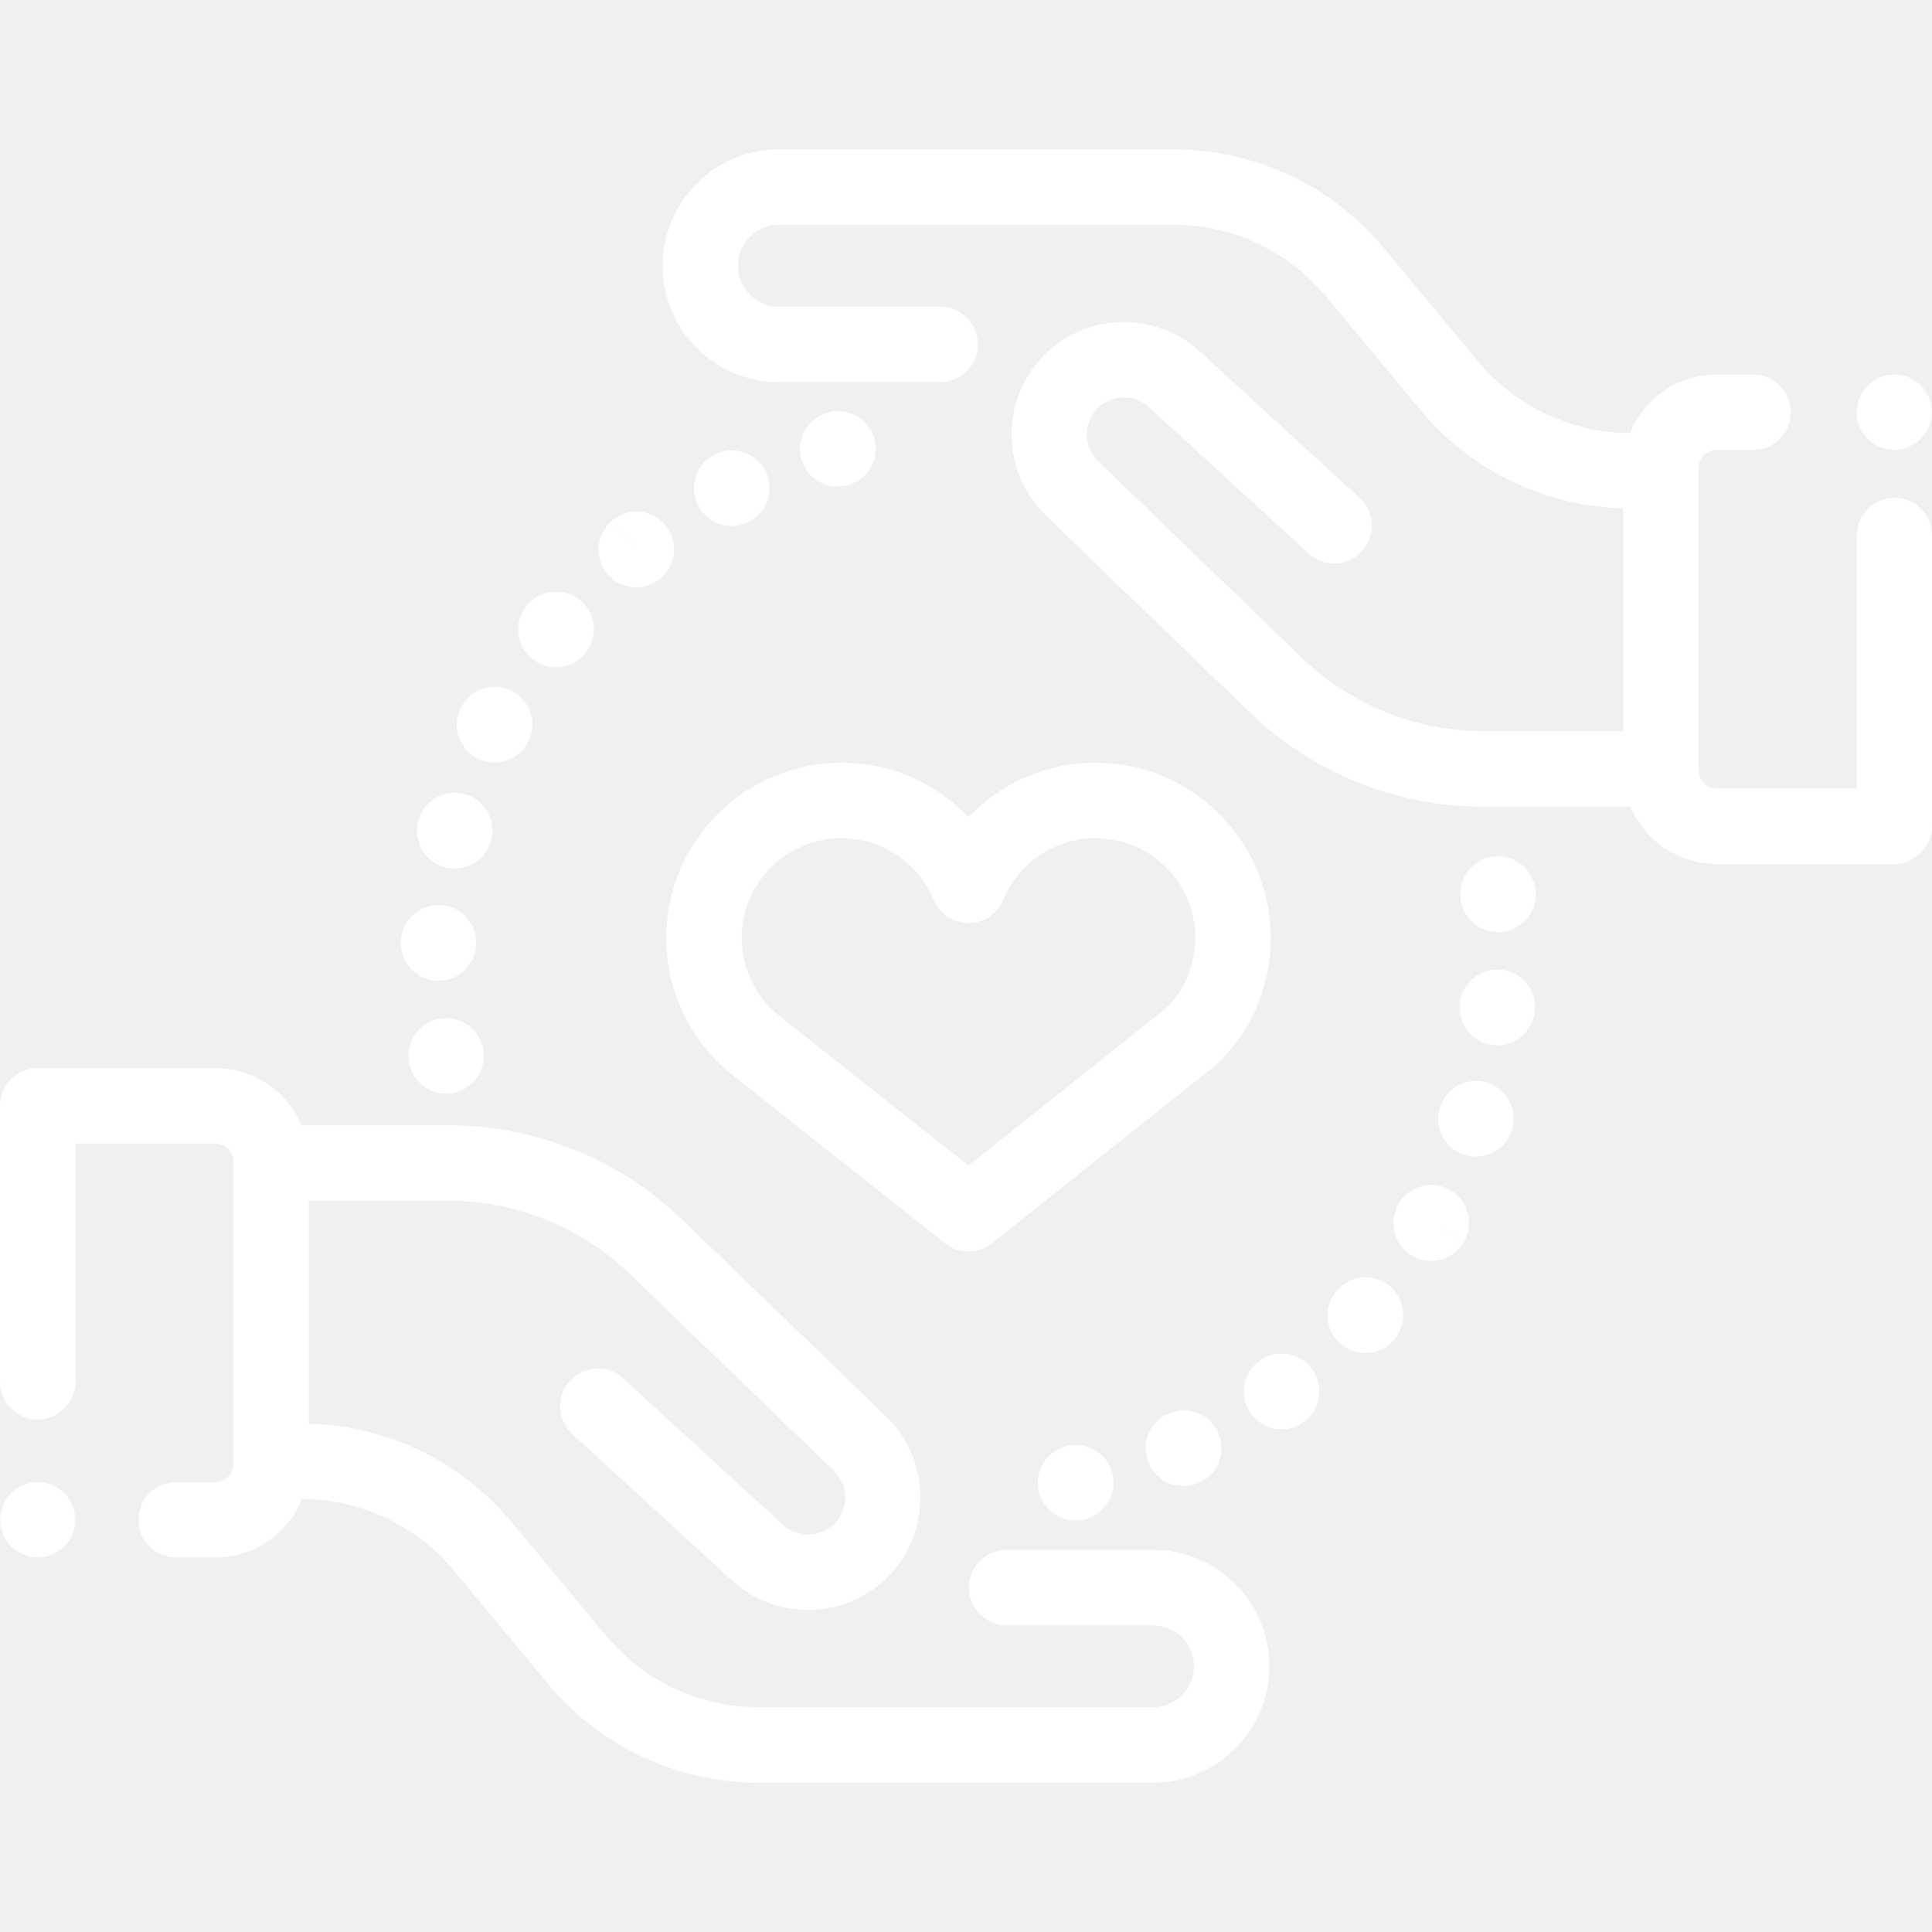
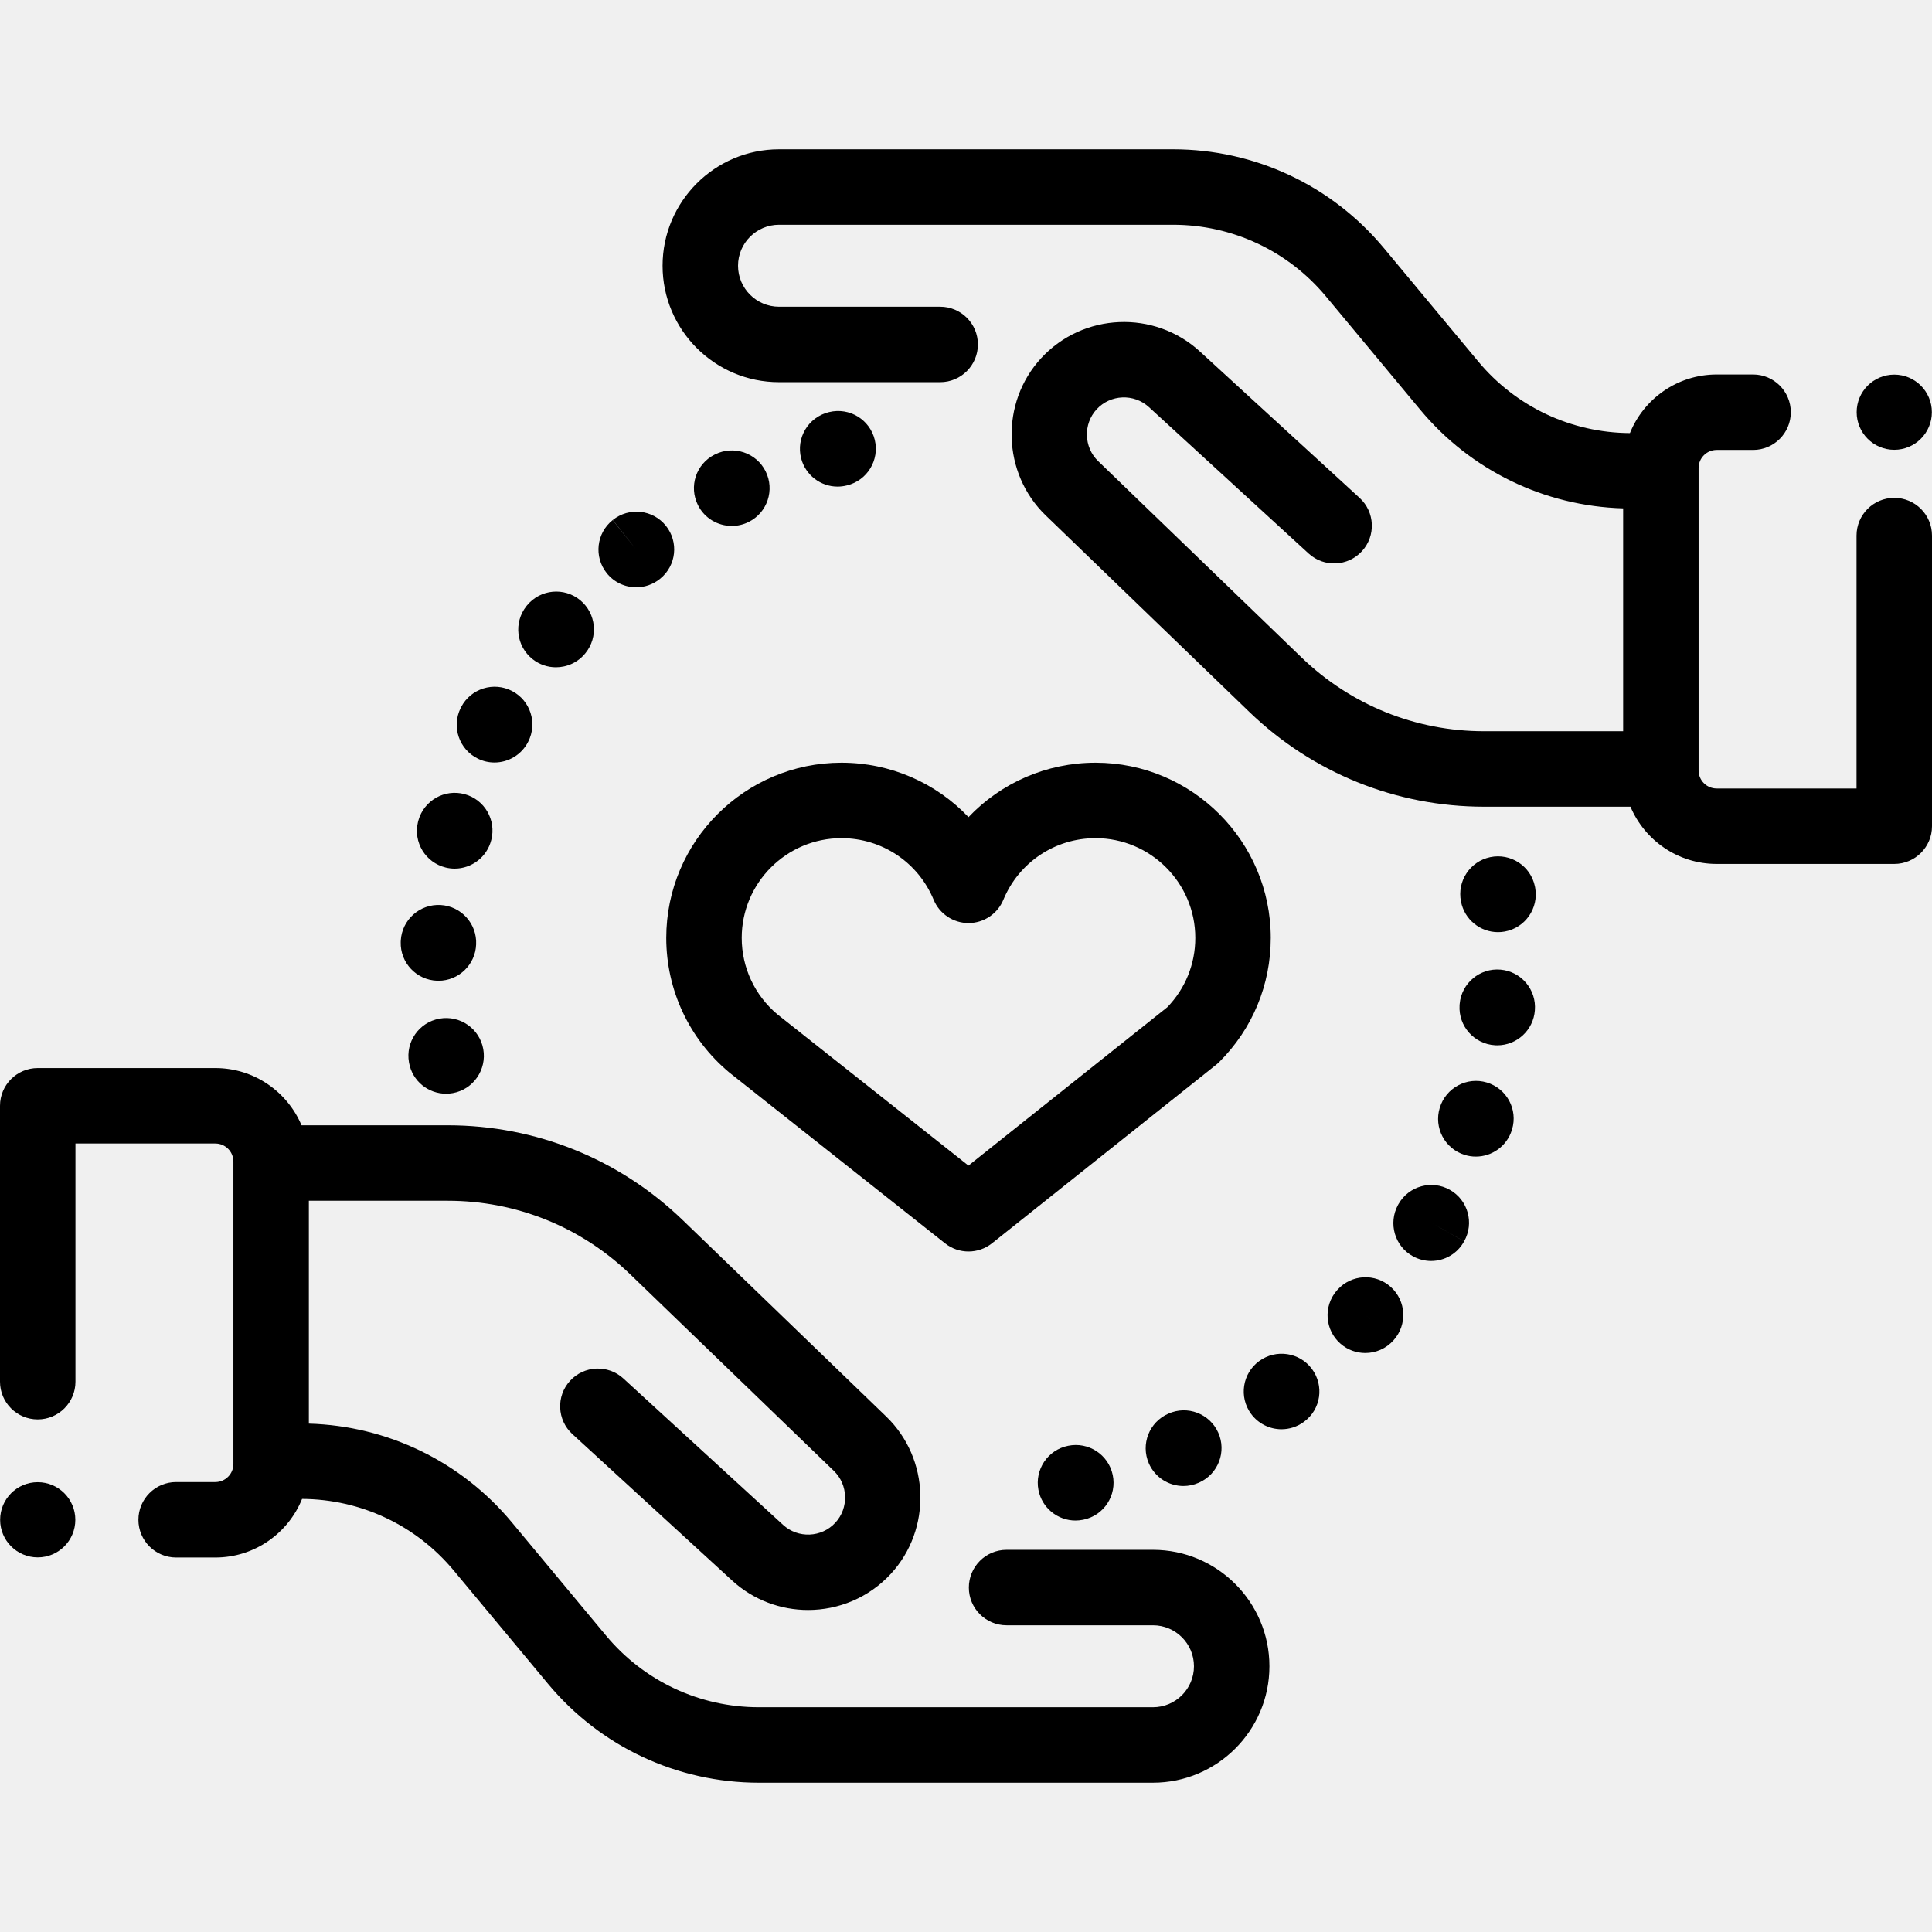
- <svg xmlns="http://www.w3.org/2000/svg" version="1.1" width="512" height="512" x="0" y="0" viewBox="0 0 512.001 512.001" style="enable-background:new 0 0 512 512" xml:space="preserve" class="">
+ <svg xmlns="http://www.w3.org/2000/svg" version="1.1" id="Layer_1" x="0px" y="0px" viewBox="0 0 512.001 512.001" style="enable-background:new 0 0 512.001 512.001;" xml:space="preserve">
  <g>
    <g>
-       <g>
-         <path d="M305.553,410.719h-38.799c-5.522,0-9.999,4.476-9.999,9.999c0,5.523,4.477,9.999,9.999,9.999h38.799    c5.988,0,10.86,4.871,10.86,10.859c0,5.988-4.871,10.859-10.86,10.859H201.109c-15.7,0-30.464-6.922-40.504-18.992l-24.977-30.022    c-13.402-16.11-32.907-25.545-53.777-26.142v-59.067h36.816c18.156,0,35.347,6.944,48.408,19.552l53.908,52.035    c3.811,3.679,3.989,9.839,0.396,13.731c-3.662,3.966-9.878,4.225-13.857,0.578l-42.323-38.796    c-4.069-3.731-10.395-3.457-14.126,0.614c-3.732,4.071-3.457,10.396,0.614,14.127l42.323,38.796    c5.708,5.232,12.931,7.816,20.136,7.816c8.044,0,16.065-3.221,21.928-9.572c10.906-11.815,10.367-30.513-1.202-41.681    l-53.908-52.035c-16.809-16.226-38.933-25.162-62.297-25.162H79.909c-3.762-8.904-12.585-15.169-22.843-15.169H9.999    c-5.522,0-9.999,4.476-9.999,9.999v73.117c0,5.522,4.477,9.999,9.999,9.999c5.522,0,9.999-4.476,9.999-9.999v-63.119h37.069    c2.64,0,4.787,2.148,4.787,4.787v80.143c0,2.639-2.147,4.787-4.787,4.787H46.682c-5.522,0-9.999,4.476-9.999,9.999    c0,5.522,4.477,9.999,9.999,9.999h10.384c10.396,0,19.311-6.436,22.986-15.531c15.588,0.089,30.227,6.992,40.203,18.984    l24.977,30.022c13.852,16.651,34.218,26.2,55.877,26.2h104.444c17.014,0,30.857-13.842,30.857-30.857    S322.567,410.719,305.553,410.719z" fill="#ffffff" data-original="#000000" style="" class="" />
-       </g>
+       <path d="M305.553,410.719h-38.799c-5.522,0-9.999,4.476-9.999,9.999c0,5.523,4.477,9.999,9.999,9.999h38.799    c5.988,0,10.86,4.871,10.86,10.859c0,5.988-4.871,10.859-10.86,10.859H201.109c-15.7,0-30.464-6.922-40.504-18.992l-24.977-30.022    c-13.402-16.11-32.907-25.545-53.777-26.142v-59.067h36.816c18.156,0,35.347,6.944,48.408,19.552l53.908,52.035    c3.811,3.679,3.989,9.839,0.396,13.731c-3.662,3.966-9.878,4.225-13.857,0.578l-42.323-38.796    c-4.069-3.731-10.395-3.457-14.126,0.614c-3.732,4.071-3.457,10.396,0.614,14.127l42.323,38.796    c5.708,5.232,12.931,7.816,20.136,7.816c8.044,0,16.065-3.221,21.928-9.572c10.906-11.815,10.367-30.513-1.202-41.681    l-53.908-52.035c-16.809-16.226-38.933-25.162-62.297-25.162H79.909c-3.762-8.904-12.585-15.169-22.843-15.169H9.999    c-5.522,0-9.999,4.476-9.999,9.999v73.117c0,5.522,4.477,9.999,9.999,9.999c5.522,0,9.999-4.476,9.999-9.999v-63.119h37.069    c2.64,0,4.787,2.148,4.787,4.787v80.143c0,2.639-2.147,4.787-4.787,4.787H46.682c-5.522,0-9.999,4.476-9.999,9.999    c0,5.522,4.477,9.999,9.999,9.999h10.384c10.396,0,19.311-6.436,22.986-15.531c15.588,0.089,30.227,6.992,40.203,18.984    l24.977,30.022c13.852,16.651,34.218,26.2,55.877,26.2h104.444c17.014,0,30.857-13.842,30.857-30.857    S322.567,410.719,305.553,410.719z" />
    </g>
+   </g>
+   <g>
    <g>
-       <g>
-         <path d="M502.001,131.934c-5.522,0-9.999,4.476-9.999,9.999v67.025h-37.069c-2.64,0-4.787-2.148-4.787-4.787v-80.143    c0-2.639,2.147-4.787,4.787-4.787h9.651c5.522,0,9.999-4.476,9.999-9.999c0-5.522-4.477-9.999-9.999-9.999h-9.651    c-10.396,0-19.311,6.436-22.986,15.531c-15.588-0.089-30.227-6.992-40.203-18.984l-24.977-30.021    c-13.851-16.651-34.218-26.201-55.878-26.201H206.447c-17.014,0-30.857,13.842-30.857,30.856    c0,17.014,13.843,30.856,30.857,30.856h42.708c5.522,0,9.999-4.476,9.999-9.999s-4.477-9.999-9.999-9.999h-42.708    c-5.988,0-10.86-4.871-10.86-10.859c0-5.987,4.871-10.859,10.86-10.859H310.89c15.701,0,30.465,6.922,40.505,18.992l24.977,30.021    c13.401,16.11,32.907,25.545,53.777,26.143v59.067h-36.816c-18.156,0-35.347-6.944-48.408-19.552L291.017,122.2    c-3.811-3.679-3.989-9.838-0.396-13.731c3.662-3.967,9.878-4.225,13.857-0.578l42.324,38.796    c4.071,3.731,10.394,3.457,14.127-0.614c3.731-4.071,3.456-10.396-0.615-14.127L317.99,93.151    c-12.08-11.073-30.948-10.284-42.064,1.756c-10.906,11.816-10.367,30.514,1.202,41.681l53.908,52.035    c16.809,16.226,38.933,25.162,62.297,25.162h38.758c3.762,8.904,12.585,15.169,22.843,15.169h47.068    c5.522,0,9.999-4.476,9.999-9.999v-77.024C512,136.41,507.523,131.934,502.001,131.934z" fill="#ffffff" data-original="#000000" style="" class="" />
-       </g>
+       <path d="M502.001,131.934c-5.522,0-9.999,4.476-9.999,9.999v67.025h-37.069c-2.64,0-4.787-2.148-4.787-4.787v-80.143    c0-2.639,2.147-4.787,4.787-4.787h9.651c5.522,0,9.999-4.476,9.999-9.999c0-5.522-4.477-9.999-9.999-9.999h-9.651    c-10.396,0-19.311,6.436-22.986,15.531c-15.588-0.089-30.227-6.992-40.203-18.984l-24.977-30.021    c-13.851-16.651-34.218-26.201-55.878-26.201H206.447c-17.014,0-30.857,13.842-30.857,30.856    c0,17.014,13.843,30.856,30.857,30.856h42.708c5.522,0,9.999-4.476,9.999-9.999s-4.477-9.999-9.999-9.999h-42.708    c-5.988,0-10.86-4.871-10.86-10.859c0-5.987,4.871-10.859,10.86-10.859H310.89c15.701,0,30.465,6.922,40.505,18.992l24.977,30.021    c13.401,16.11,32.907,25.545,53.777,26.143v59.067h-36.816c-18.156,0-35.347-6.944-48.408-19.552L291.017,122.2    c-3.811-3.679-3.989-9.838-0.396-13.731c3.662-3.967,9.878-4.225,13.857-0.578l42.324,38.796    c4.071,3.731,10.394,3.457,14.127-0.614c3.731-4.071,3.456-10.396-0.615-14.127L317.99,93.151    c-12.08-11.073-30.948-10.284-42.064,1.756c-10.906,11.816-10.367,30.514,1.202,41.681l53.908,52.035    c16.809,16.226,38.933,25.162,62.297,25.162h38.758c3.762,8.904,12.585,15.169,22.843,15.169h47.068    c5.522,0,9.999-4.476,9.999-9.999v-77.024C512,136.41,507.523,131.934,502.001,131.934z" />
    </g>
+   </g>
+   <g>
    <g>
-       <g>
-         <path d="M322.838,379.643c-2.274-5.032-8.184-7.277-13.212-5.004c-5.064,2.205-7.38,8.097-5.175,13.159    c1.638,3.763,5.314,6.009,9.172,6.009c1.333,0,2.687-0.268,3.987-0.834c0.042-0.018,0.174-0.077,0.215-0.095    C322.858,390.605,325.111,384.676,322.838,379.643z" fill="#ffffff" data-original="#000000" style="" class="" />
-       </g>
+       <path d="M322.838,379.643c-2.274-5.032-8.184-7.277-13.212-5.004c-5.064,2.205-7.38,8.097-5.175,13.159    c1.638,3.763,5.314,6.009,9.172,6.009c1.333,0,2.687-0.268,3.987-0.834c0.042-0.018,0.174-0.077,0.215-0.095    C322.858,390.605,325.111,384.676,322.838,379.643z" />
    </g>
+   </g>
+   <g>
    <g>
-       <g>
-         <path d="M347.693,362.809c-3.269-4.44-9.552-5.364-13.997-2.11c-4.455,3.262-5.423,9.519-2.161,13.974    c1.959,2.675,4.995,4.093,8.075,4.093c2.05,0,4.119-0.628,5.899-1.931c0.016-0.011,0.11-0.081,0.125-0.092    C350.063,373.463,350.961,367.247,347.693,362.809z" fill="#ffffff" data-original="#000000" style="" class="" />
-       </g>
+       <path d="M347.693,362.809c-3.269-4.44-9.552-5.364-13.997-2.11c-4.455,3.262-5.423,9.519-2.161,13.974    c1.959,2.675,4.995,4.093,8.075,4.093c2.05,0,4.119-0.628,5.899-1.931c0.016-0.011,0.11-0.081,0.125-0.092    C350.063,373.463,350.961,367.247,347.693,362.809z" />
    </g>
+   </g>
+   <g>
    <g>
-       <g>
-         <path d="M294.884,390.868c-1.139-5.385-6.426-8.833-11.816-7.719c-5.384,1.069-8.904,6.284-7.872,11.684    c0.916,4.79,5.107,8.123,9.81,8.123c0.622,0,1.255-0.059,1.888-0.18c0.065-0.013,0.229-0.046,0.295-0.06    C292.589,401.571,296.027,396.269,294.884,390.868z" fill="#ffffff" data-original="#000000" style="" class="" />
-       </g>
+       <path d="M294.884,390.868c-1.139-5.385-6.426-8.833-11.816-7.719c-5.384,1.069-8.904,6.284-7.872,11.684    c0.916,4.79,5.107,8.123,9.81,8.123c0.622,0,1.255-0.059,1.888-0.18c0.065-0.013,0.229-0.046,0.295-0.06    C292.589,401.571,296.027,396.269,294.884,390.868z" />
    </g>
+   </g>
+   <g>
    <g>
-       <g>
-         <path d="M368.581,341.061c-4.1-3.698-10.421-3.373-14.121,0.728c-0.049,0.055-0.164,0.185-0.212,0.24    c-3.608,4.181-3.142,10.495,1.039,14.102c1.889,1.63,4.213,2.428,6.526,2.428c2.777,0,5.538-1.15,7.512-3.394    C373.007,351.064,372.676,344.754,368.581,341.061z M362.997,349.492l-1.112-1.006l1.204,1.086L362.997,349.492z" fill="#ffffff" data-original="#000000" style="" class="" />
-       </g>
+       <path d="M368.581,341.061c-4.1-3.698-10.421-3.373-14.121,0.728c-0.049,0.055-0.164,0.185-0.212,0.24    c-3.608,4.181-3.142,10.495,1.039,14.102c1.889,1.63,4.213,2.428,6.526,2.428c2.777,0,5.538-1.15,7.512-3.394    C373.007,351.064,372.676,344.754,368.581,341.061z M362.997,349.492l-1.112-1.006l1.204,1.086L362.997,349.492z" />
    </g>
+   </g>
+   <g>
    <g>
-       <g>
-         <path d="M394.031,286.873c-5.284-1.603-10.874,1.412-12.477,6.697c-1.624,5.278,1.338,10.873,6.616,12.497    c0.979,0.302,1.969,0.445,2.943,0.445c4.274,0,8.231-2.762,9.553-7.061l0.042-0.137    C402.31,294.029,399.315,288.475,394.031,286.873z" fill="#ffffff" data-original="#000000" style="" class="" />
-       </g>
+       <path d="M394.031,286.873c-5.284-1.603-10.874,1.412-12.477,6.697c-1.624,5.278,1.338,10.873,6.616,12.497    c0.979,0.302,1.969,0.445,2.943,0.445c4.274,0,8.231-2.762,9.553-7.061l0.042-0.137    C402.31,294.029,399.315,288.475,394.031,286.873z" />
    </g>
+   </g>
+   <g>
    <g>
-       <g>
-         <path d="M406.838,235.267c-0.022-0.127-0.046-0.254-0.073-0.381c-1.129-5.404-6.425-8.861-11.827-7.734    c-5.383,1.122-8.844,6.386-7.76,11.768c0.917,4.771,5.098,8.11,9.806,8.11c0.585,0,1.179-0.051,1.774-0.158    C404.194,245.899,407.811,240.703,406.838,235.267z" fill="#ffffff" data-original="#000000" style="" class="" />
-       </g>
+       <path d="M406.838,235.267c-0.022-0.127-0.046-0.254-0.073-0.381c-1.129-5.404-6.425-8.861-11.827-7.734    c-5.383,1.122-8.844,6.386-7.76,11.768c0.917,4.771,5.098,8.11,9.806,8.11c0.585,0,1.179-0.051,1.774-0.158    C404.194,245.899,407.811,240.703,406.838,235.267z" />
    </g>
+   </g>
+   <g>
    <g>
-       <g>
-         <path d="M397.668,256.962c-5.483-0.484-10.353,3.581-10.838,9.081c-0.009,0.097-0.023,0.294-0.029,0.391    c-0.324,5.513,3.881,10.245,9.394,10.569c0.2,0.012,0.398,0.018,0.596,0.018c5.206,0,9.581-4.026,9.964-9.269    C407.211,262.272,403.153,257.446,397.668,256.962z" fill="#ffffff" data-original="#000000" style="" class="" />
-       </g>
+       <path d="M397.668,256.962c-5.483-0.484-10.353,3.581-10.838,9.081c-0.009,0.097-0.023,0.294-0.029,0.391    c-0.324,5.513,3.881,10.245,9.394,10.569c0.2,0.012,0.398,0.018,0.596,0.018c5.206,0,9.581-4.026,9.964-9.269    C407.211,262.272,403.153,257.446,397.668,256.962z" />
    </g>
+   </g>
+   <g>
    <g>
-       <g>
-         <path d="M384.243,315.325c-4.8-2.721-10.906-1.035-13.628,3.77l-0.139,0.25c-2.633,4.854-0.856,10.967,3.997,13.6    c1.527,0.828,3.17,1.221,4.789,1.221c3.529,0,6.938-1.872,8.743-5.2l-8.692-4.942l8.699,4.93    C390.735,324.149,389.048,318.048,384.243,315.325z" fill="#ffffff" data-original="#000000" style="" class="" />
-       </g>
+       <path d="M384.243,315.325c-4.8-2.721-10.906-1.035-13.628,3.77l-0.139,0.25c-2.633,4.854-0.856,10.967,3.997,13.6    c1.527,0.828,3.17,1.221,4.789,1.221c3.529,0,6.938-1.872,8.743-5.2l-8.692-4.942l8.699,4.93    C390.735,324.149,389.048,318.048,384.243,315.325z" />
    </g>
+   </g>
+   <g>
    <g>
-       <g>
-         <path d="M202.895,124.9c-2.469-4.94-8.478-6.943-13.414-4.472l-0.089,0.044c-4.94,2.47-6.897,8.453-4.427,13.392    c1.749,3.499,5.293,5.513,8.967,5.513c1.514,0,3.05-0.342,4.491-1.062C203.363,135.846,205.364,129.84,202.895,124.9z" fill="#ffffff" data-original="#000000" style="" class="" />
-       </g>
+       <path d="M202.895,124.9c-2.469-4.94-8.478-6.943-13.414-4.472l-0.089,0.044c-4.94,2.47-6.897,8.453-4.427,13.392    c1.749,3.499,5.293,5.513,8.967,5.513c1.514,0,3.05-0.342,4.491-1.062C203.363,135.846,205.364,129.84,202.895,124.9z" />
    </g>
+   </g>
+   <g>
    <g>
-       <g>
-         <path d="M231.822,116.563c-1.301-5.365-6.699-8.663-12.074-7.361c-0.046,0.011-0.188,0.047-0.234,0.059    c-5.348,1.378-8.587,6.835-7.21,12.182c1.163,4.512,5.21,7.511,9.659,7.511c0.824,0,1.662-0.103,2.498-0.318    C229.827,127.335,233.123,121.93,231.822,116.563z" fill="#ffffff" data-original="#000000" style="" class="" />
-       </g>
+       <path d="M231.822,116.563c-1.301-5.365-6.699-8.663-12.074-7.361c-0.046,0.011-0.188,0.047-0.234,0.059    c-5.348,1.378-8.587,6.835-7.21,12.182c1.163,4.512,5.21,7.511,9.659,7.511c0.824,0,1.662-0.103,2.498-0.318    C229.827,127.335,233.123,121.93,231.822,116.563z" />
    </g>
+   </g>
+   <g>
    <g>
-       <g>
-         <path d="M176.456,139.319c-3.458-4.297-9.754-4.972-14.056-1.522l6.199,7.845l-6.229-7.822c-4.32,3.44-5.033,9.73-1.594,14.05    c1.976,2.48,4.889,3.771,7.83,3.771c2.182,0,4.381-0.712,6.222-2.177l0.132-0.106C179.25,149.893,179.914,143.616,176.456,139.319    z" fill="#ffffff" data-original="#000000" style="" class="" />
-       </g>
+       <path d="M176.456,139.319c-3.458-4.297-9.754-4.972-14.056-1.522l6.199,7.845l-6.229-7.822c-4.32,3.44-5.033,9.73-1.594,14.05    c1.976,2.48,4.889,3.771,7.83,3.771c2.182,0,4.381-0.712,6.222-2.177l0.132-0.106C179.25,149.893,179.914,143.616,176.456,139.319    z" />
    </g>
+   </g>
+   <g>
    <g>
-       <g>
-         <path d="M123.143,210.461c-5.328-1.452-10.824,1.687-12.277,7.015c-0.025,0.091-0.073,0.28-0.096,0.372    c-1.3,5.365,1.996,10.76,7.36,12.063c0.792,0.192,1.584,0.284,2.364,0.284c4.486,0,8.562-3.044,9.698-7.581    C131.563,217.326,128.43,211.903,123.143,210.461z" fill="#ffffff" data-original="#000000" style="" class="" />
-       </g>
+       <path d="M123.143,210.461c-5.328-1.452-10.824,1.687-12.277,7.015c-0.025,0.091-0.073,0.28-0.096,0.372    c-1.3,5.365,1.996,10.76,7.36,12.063c0.792,0.192,1.584,0.284,2.364,0.284c4.486,0,8.562-3.044,9.698-7.581    C131.563,217.326,128.43,211.903,123.143,210.461z" />
    </g>
+   </g>
+   <g>
    <g>
-       <g>
-         <path d="M116.773,239.84c-5.527-0.307-10.241,3.892-10.561,9.404c-0.008,0.129-0.013,0.257-0.017,0.385    c-0.162,5.517,4.179,10.114,9.697,10.279c0.102,0.003,0.202,0.005,0.303,0.005c5.36,0,9.789-4.253,9.987-9.637    C126.432,244.817,122.244,240.158,116.773,239.84z" fill="#ffffff" data-original="#000000" style="" class="" />
-       </g>
+       <path d="M116.773,239.84c-5.527-0.307-10.241,3.892-10.561,9.404c-0.008,0.129-0.013,0.257-0.017,0.385    c-0.162,5.517,4.179,10.114,9.697,10.279c0.102,0.003,0.202,0.005,0.303,0.005c5.36,0,9.789-4.253,9.987-9.637    C126.432,244.817,122.244,240.158,116.773,239.84z" />
    </g>
+   </g>
+   <g>
    <g>
-       <g>
-         <path d="M135.727,183.136c-4.891-2.566-10.934-0.681-13.499,4.209l-0.163,0.322c-2.437,4.953-0.393,10.935,4.559,13.374    c1.418,0.699,2.921,1.029,4.404,1.029c3.672,0,7.207-2.032,8.959-5.532C142.477,191.665,140.585,185.685,135.727,183.136z" fill="#ffffff" data-original="#000000" style="" class="" />
-       </g>
+       <path d="M135.727,183.136c-4.891-2.566-10.934-0.681-13.499,4.209l-0.163,0.322c-2.437,4.953-0.393,10.935,4.559,13.374    c1.418,0.699,2.921,1.029,4.404,1.029c3.672,0,7.207-2.032,8.959-5.532C142.477,191.665,140.585,185.685,135.727,183.136z" />
    </g>
+   </g>
+   <g>
    <g>
-       <g>
-         <path d="M153.785,159.079c-4.249-3.527-10.553-2.942-14.08,1.306c-0.048,0.059-0.158,0.195-0.206,0.254    c-3.428,4.327-2.695,10.605,1.63,14.035c1.836,1.457,4.026,2.163,6.202,2.163c2.933,0,5.841-1.284,7.816-3.746    C158.611,168.844,158.011,162.588,153.785,159.079z" fill="#ffffff" data-original="#000000" style="" class="" />
-       </g>
+       <path d="M153.785,159.079c-4.249-3.527-10.553-2.942-14.08,1.306c-0.048,0.059-0.158,0.195-0.206,0.254    c-3.428,4.327-2.695,10.605,1.63,14.035c1.836,1.457,4.026,2.163,6.202,2.163c2.933,0,5.841-1.284,7.816-3.746    C158.611,168.844,158.011,162.588,153.785,159.079z" />
    </g>
+   </g>
+   <g>
    <g>
-       <g>
-         <path d="M128.073,278.028c-0.973-5.436-6.172-9.053-11.605-8.079c-5.436,0.974-9.053,6.169-8.08,11.605l0.018,0.098    c0.866,4.833,5.063,8.19,9.804,8.19c0.591,0,1.19-0.052,1.792-0.16C125.438,288.709,129.047,283.464,128.073,278.028z" fill="#ffffff" data-original="#000000" style="" class="" />
-       </g>
+       <path d="M128.073,278.028c-0.973-5.436-6.172-9.053-11.605-8.079c-5.436,0.974-9.053,6.169-8.08,11.605l0.018,0.098    c0.866,4.833,5.063,8.19,9.804,8.19c0.591,0,1.19-0.052,1.792-0.16C125.438,288.709,129.047,283.464,128.073,278.028z" />
    </g>
+   </g>
+   <g>
    <g>
-       <g>
-         <path d="M290.332,202.125c-13.015,0-25.074,5.367-33.667,14.424c-8.594-9.057-20.652-14.424-33.667-14.424    c-25.603,0-46.432,20.829-46.432,46.432c0,13.815,6.093,26.817,16.715,35.673c0.064,0.054,0.13,0.107,0.196,0.16l56.981,45.112    c1.818,1.44,4.012,2.159,6.206,2.159c2.204,0,4.408-0.726,6.23-2.178l59.395-47.31c0.291-0.231,0.568-0.479,0.831-0.741    c8.799-8.775,13.644-20.45,13.644-32.875C336.764,222.954,315.935,202.125,290.332,202.125z M309.36,266.908l-52.713,41.988    l-50.65-40.099c-5.996-5.044-9.433-12.413-9.433-20.238c-0.001-14.577,11.858-26.436,26.434-26.436    c10.731,0,20.32,6.409,24.43,16.327c1.549,3.735,5.194,6.171,9.237,6.171c4.043,0,7.688-2.435,9.237-6.171    c4.11-9.918,13.699-16.327,24.43-16.327c14.576,0,26.435,11.859,26.435,26.435C316.767,255.46,314.14,261.956,309.36,266.908z" fill="#ffffff" data-original="#000000" style="" class="" />
-       </g>
+       <path d="M290.332,202.125c-13.015,0-25.074,5.367-33.667,14.424c-8.594-9.057-20.652-14.424-33.667-14.424    c-25.603,0-46.432,20.829-46.432,46.432c0,13.815,6.093,26.817,16.715,35.673c0.064,0.054,0.13,0.107,0.196,0.16l56.981,45.112    c1.818,1.44,4.012,2.159,6.206,2.159c2.204,0,4.408-0.726,6.23-2.178l59.395-47.31c0.291-0.231,0.568-0.479,0.831-0.741    c8.799-8.775,13.644-20.45,13.644-32.875C336.764,222.954,315.935,202.125,290.332,202.125z M309.36,266.908l-52.713,41.988    l-50.65-40.099c-5.996-5.044-9.433-12.413-9.433-20.238c-0.001-14.577,11.858-26.436,26.434-26.436    c10.731,0,20.32,6.409,24.43,16.327c1.549,3.735,5.194,6.171,9.237,6.171c4.043,0,7.688-2.435,9.237-6.171    c4.11-9.918,13.699-16.327,24.43-16.327c14.576,0,26.435,11.859,26.435,26.435C316.767,255.46,314.14,261.956,309.36,266.908z" />
    </g>
+   </g>
+   <g>
    <g>
-       <g>
-         <circle cx="9.999" cy="402.76" r="9.964" fill="#ffffff" data-original="#000000" style="" class="" />
-       </g>
+       <circle cx="9.999" cy="402.76" r="9.964" />
    </g>
+   </g>
+   <g>
    <g>
-       <g>
-         <circle cx="502" cy="109.24" r="9.964" fill="#ffffff" data-original="#000000" style="" class="" />
-       </g>
+       <circle cx="502" cy="109.24" r="9.964" />
    </g>
-     <g>
+   </g>
+   <g>
</g>
-     <g>
+   <g>
</g>
-     <g>
+   <g>
</g>
-     <g>
+   <g>
</g>
-     <g>
+   <g>
</g>
-     <g>
+   <g>
</g>
-     <g>
+   <g>
</g>
-     <g>
+   <g>
</g>
-     <g>
+   <g>
</g>
-     <g>
+   <g>
</g>
-     <g>
+   <g>
</g>
-     <g>
+   <g>
</g>
-     <g>
+   <g>
</g>
-     <g>
+   <g>
</g>
-     <g>
+   <g>
</g>
-   </g>
</svg>
